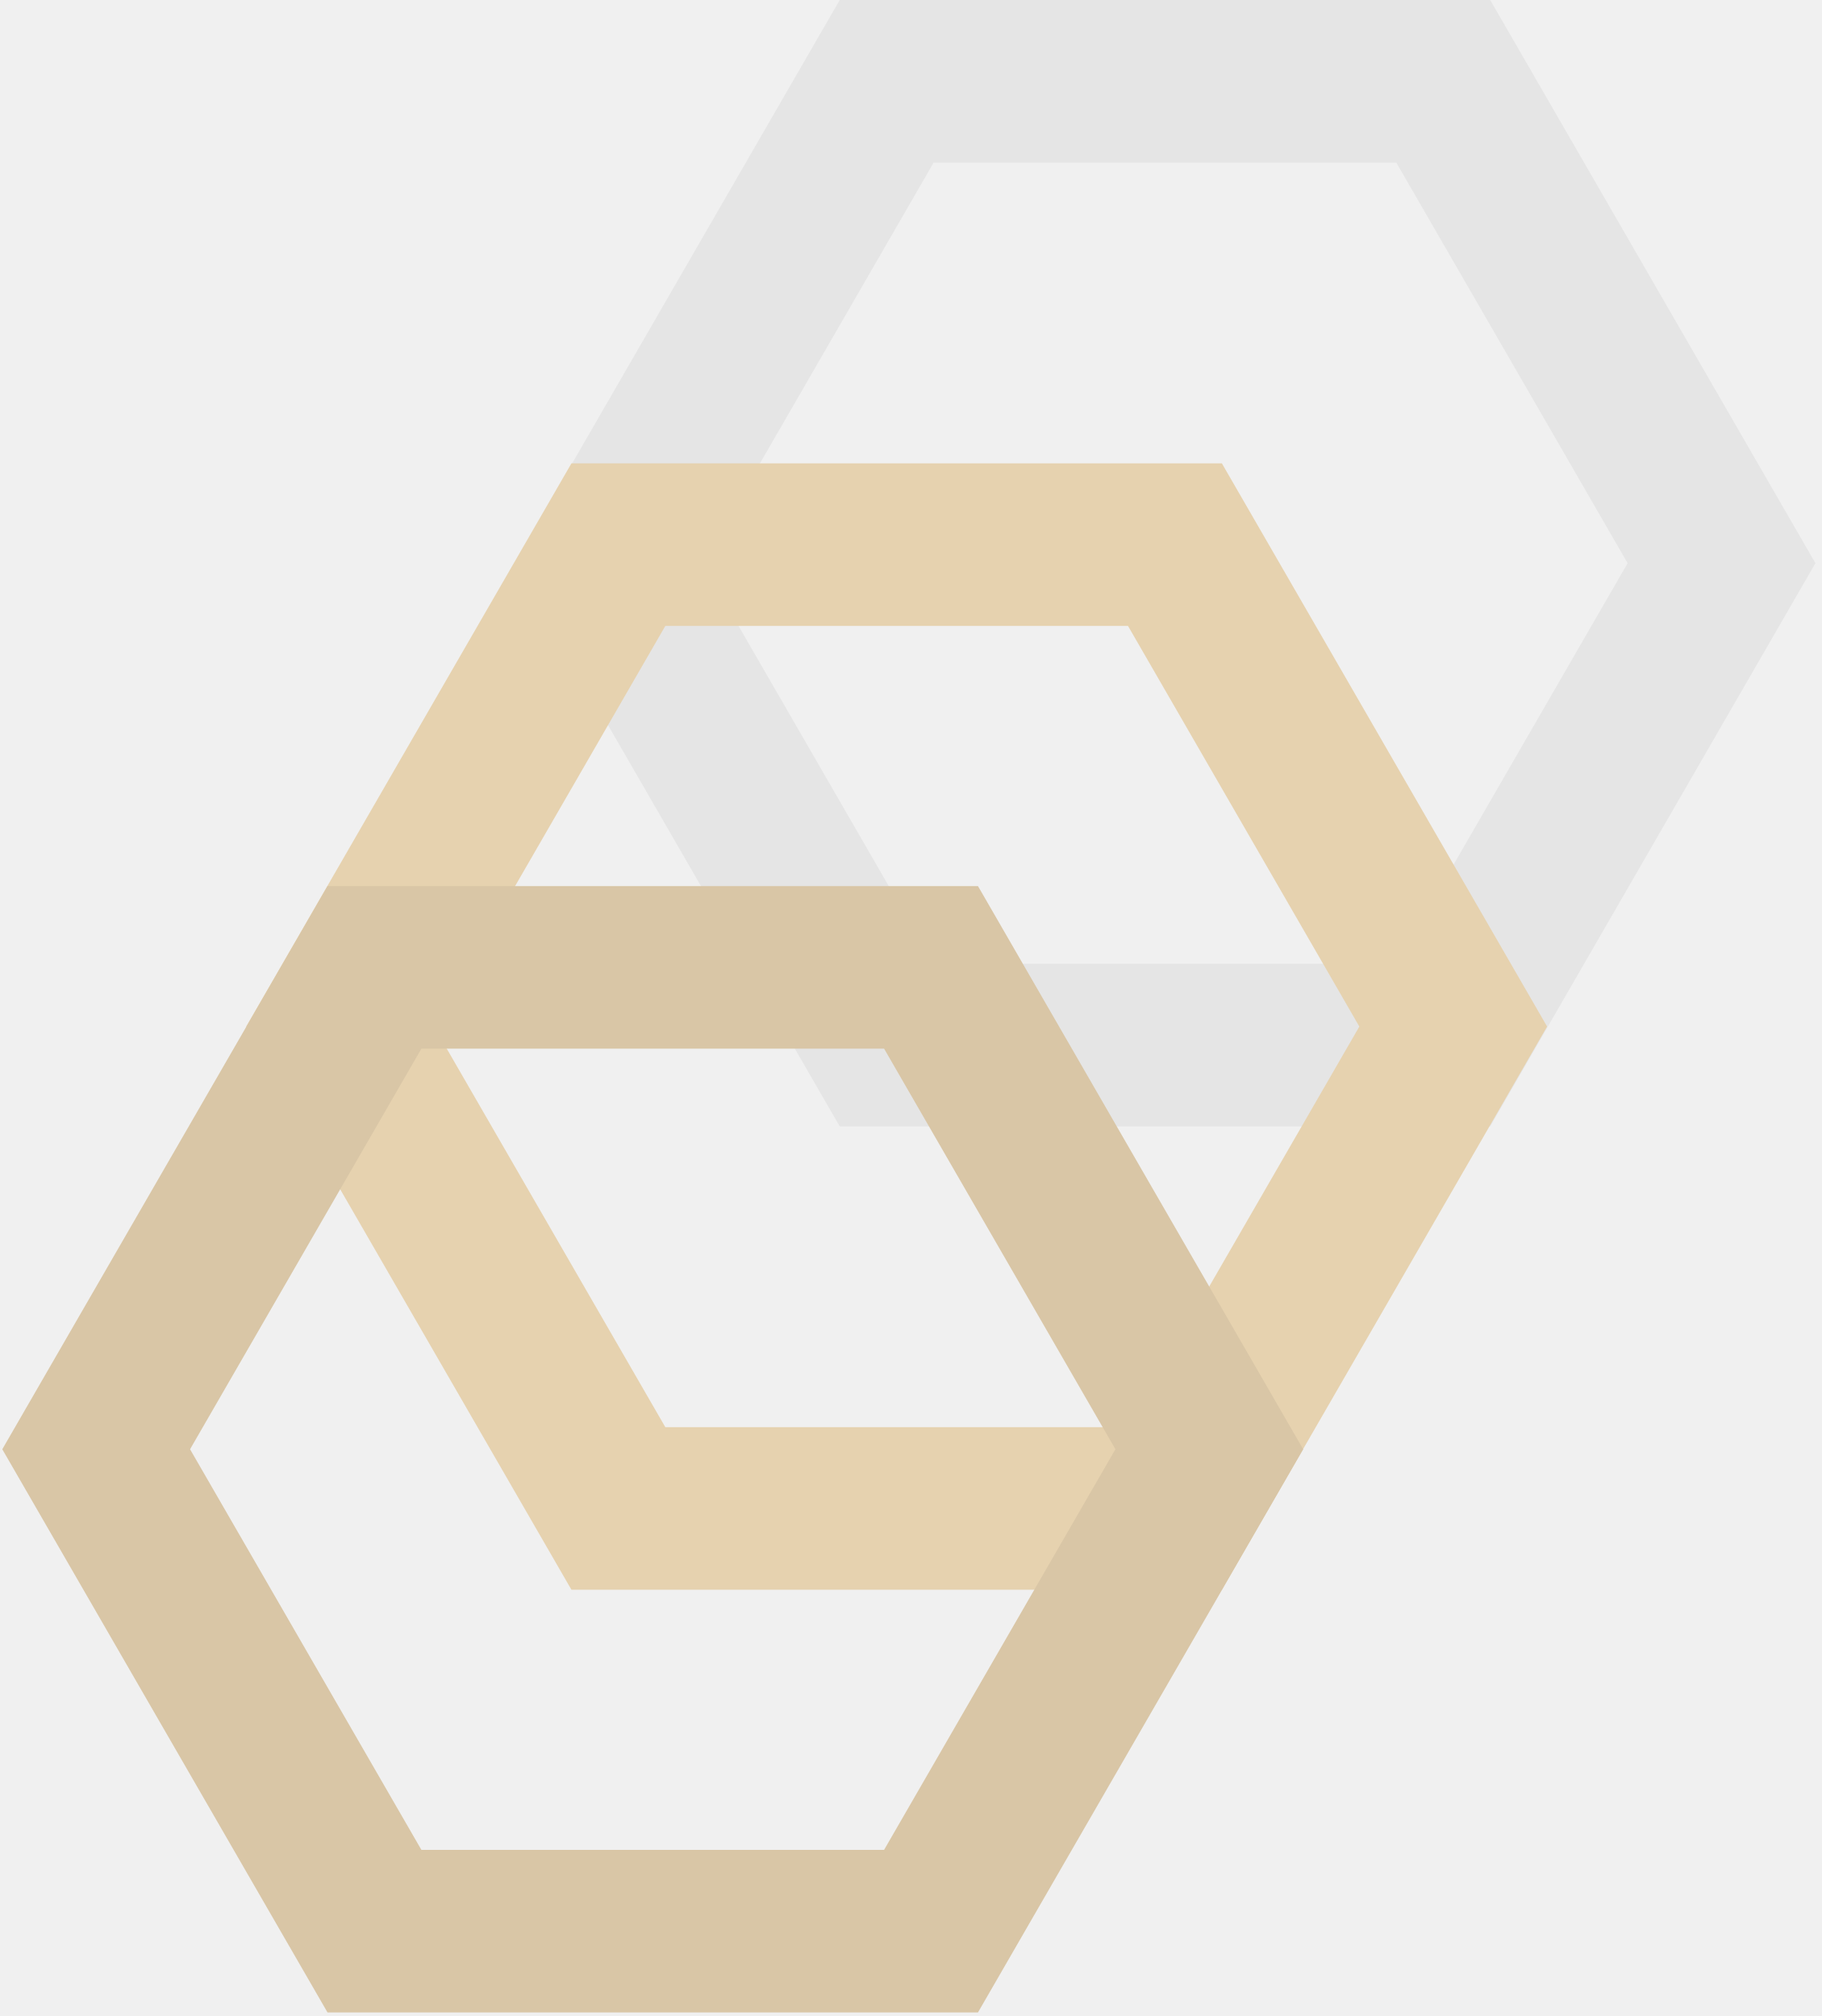
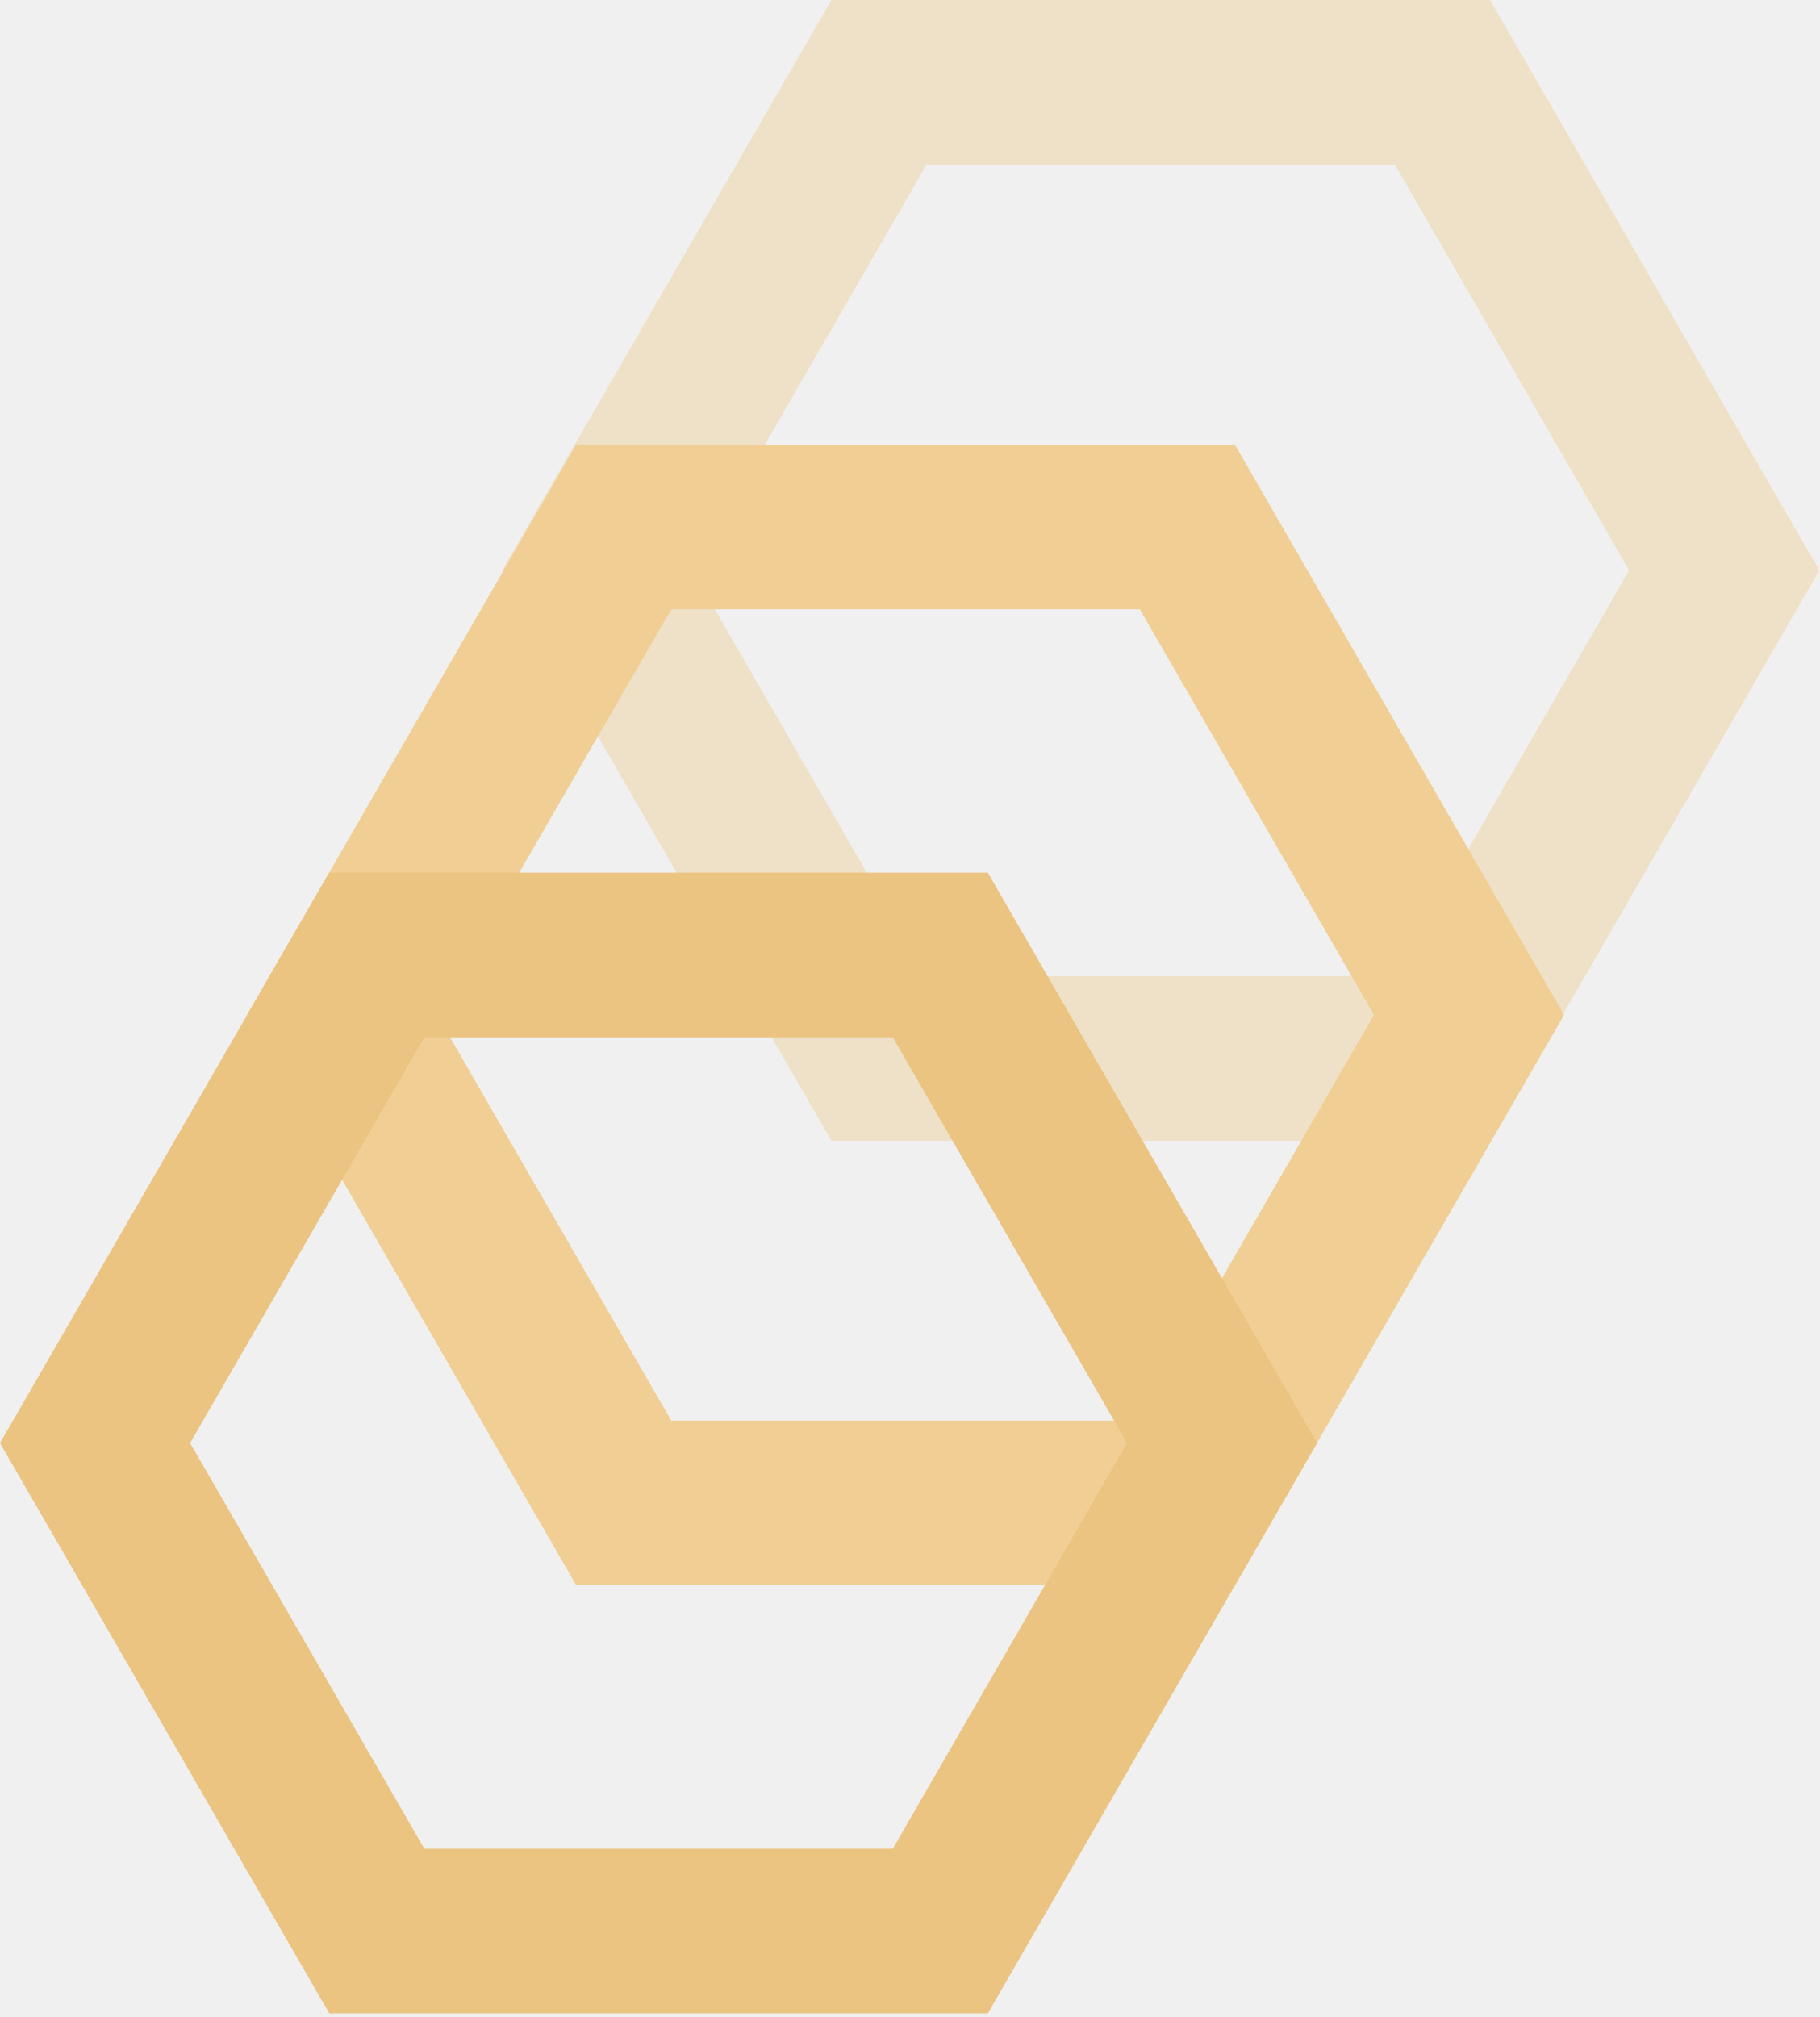
- <svg xmlns="http://www.w3.org/2000/svg" xmlns:xlink="http://www.w3.org/1999/xlink" width="224px" height="248px" viewBox="0 0 224 248" version="1.1">
+ <svg xmlns="http://www.w3.org/2000/svg" xmlns:xlink="http://www.w3.org/1999/xlink" width="221px" height="245px" viewBox="0 0 221 245" version="1.1">
  <defs>
-     <polygon id="path-1" points="183.282 7.10542736e-15 223.282 69.282 183.282 138.564 103.282 138.564 63.282 69.282 103.282 0" />
-     <polygon id="path-2" points="150.282 57 190.282 126.282 150.282 195.564 70.282 195.564 30.282 126.282 70.282 57" />
-     <polygon id="path-3" points="120.282 109 160.282 178.282 120.282 247.564 40.282 247.564 0.282 178.282 40.282 109" />
+     <polygon id="path-1" points="181 7.10542736e-15 221 69.282 181 138.564 101 138.564 61 69.282 101 0" />
+     <polygon id="path-2" points="150 54 190 123.282 150 192.564 70 192.564 30 123.282 70 54" />
+     <polygon id="path-3" points="120 106 160 175.282 120 244.564 40 244.564 0 175.282 40 106" />
  </defs>
  <g id="Page-1" stroke="none" stroke-width="1" fill="none" fill-rule="evenodd">
-     <g id="Desktop-HD" transform="translate(-880, -1026)">
+     <g id="Desktop-HD" transform="translate(-880, -1030)">
      <g id="Group-2-Copy" transform="translate(780, 922)">
-         <g id="Group-10" transform="translate(100, 104)">
-           <g id="Polygon-Copy-2">
+         <g id="Group-10" transform="translate(100, 108)">
+           <g id="Polygon-Copy-2" opacity="0.371">
            <use fill-opacity="0" fill="#FFFFFF" fill-rule="evenodd" xlink:href="#path-1" />
-             <path stroke-opacity="0.05" stroke="#111111" stroke-width="20" d="M177.509,10 L109.056,10 L74.829,69.282 L109.056,128.564 L177.509,128.564 L211.735,69.282 L177.509,10 Z" />
+             <path stroke="#ECC481" stroke-width="20" d="M175.226,10 L106.774,10 L72.547,69.282 L106.774,128.564 L175.226,128.564 L209.453,69.282 L175.226,10 Z" />
          </g>
          <g id="Polygon-Copy">
            <use fill-opacity="0" fill="#FFFFFF" fill-rule="evenodd" xlink:href="#path-2" />
-             <path stroke="#E6D2AF" stroke-width="20" d="M144.509,67 L76.056,67 L41.829,126.282 L76.056,185.564 L144.509,185.564 L178.735,126.282 L144.509,67 Z" />
+             <path stroke="#F1CE94" stroke-width="20" d="M144.226,64 L75.774,64 L41.547,123.282 L75.774,182.564 L144.226,182.564 L178.453,123.282 L144.226,64 Z" />
          </g>
          <g id="Polygon">
-             <use fill-opacity="0" fill="#FFFFFF" fill-rule="evenodd" xlink:href="#path-3" />
-             <path stroke="#D9C6A6" stroke-width="20" d="M114.509,119 L46.056,119 L11.829,178.282 L46.056,237.564 L114.509,237.564 L148.735,178.282 L114.509,119 Z" />
+             <use fill-opacity="0" fill="#FCE6C0" fill-rule="evenodd" xlink:href="#path-3" />
+             <path stroke="#ECC481" stroke-width="20" d="M114.226,116 L45.774,116 L11.547,175.282 L45.774,234.564 L114.226,234.564 L148.453,175.282 L114.226,116 Z" />
          </g>
        </g>
      </g>
    </g>
  </g>
</svg>
